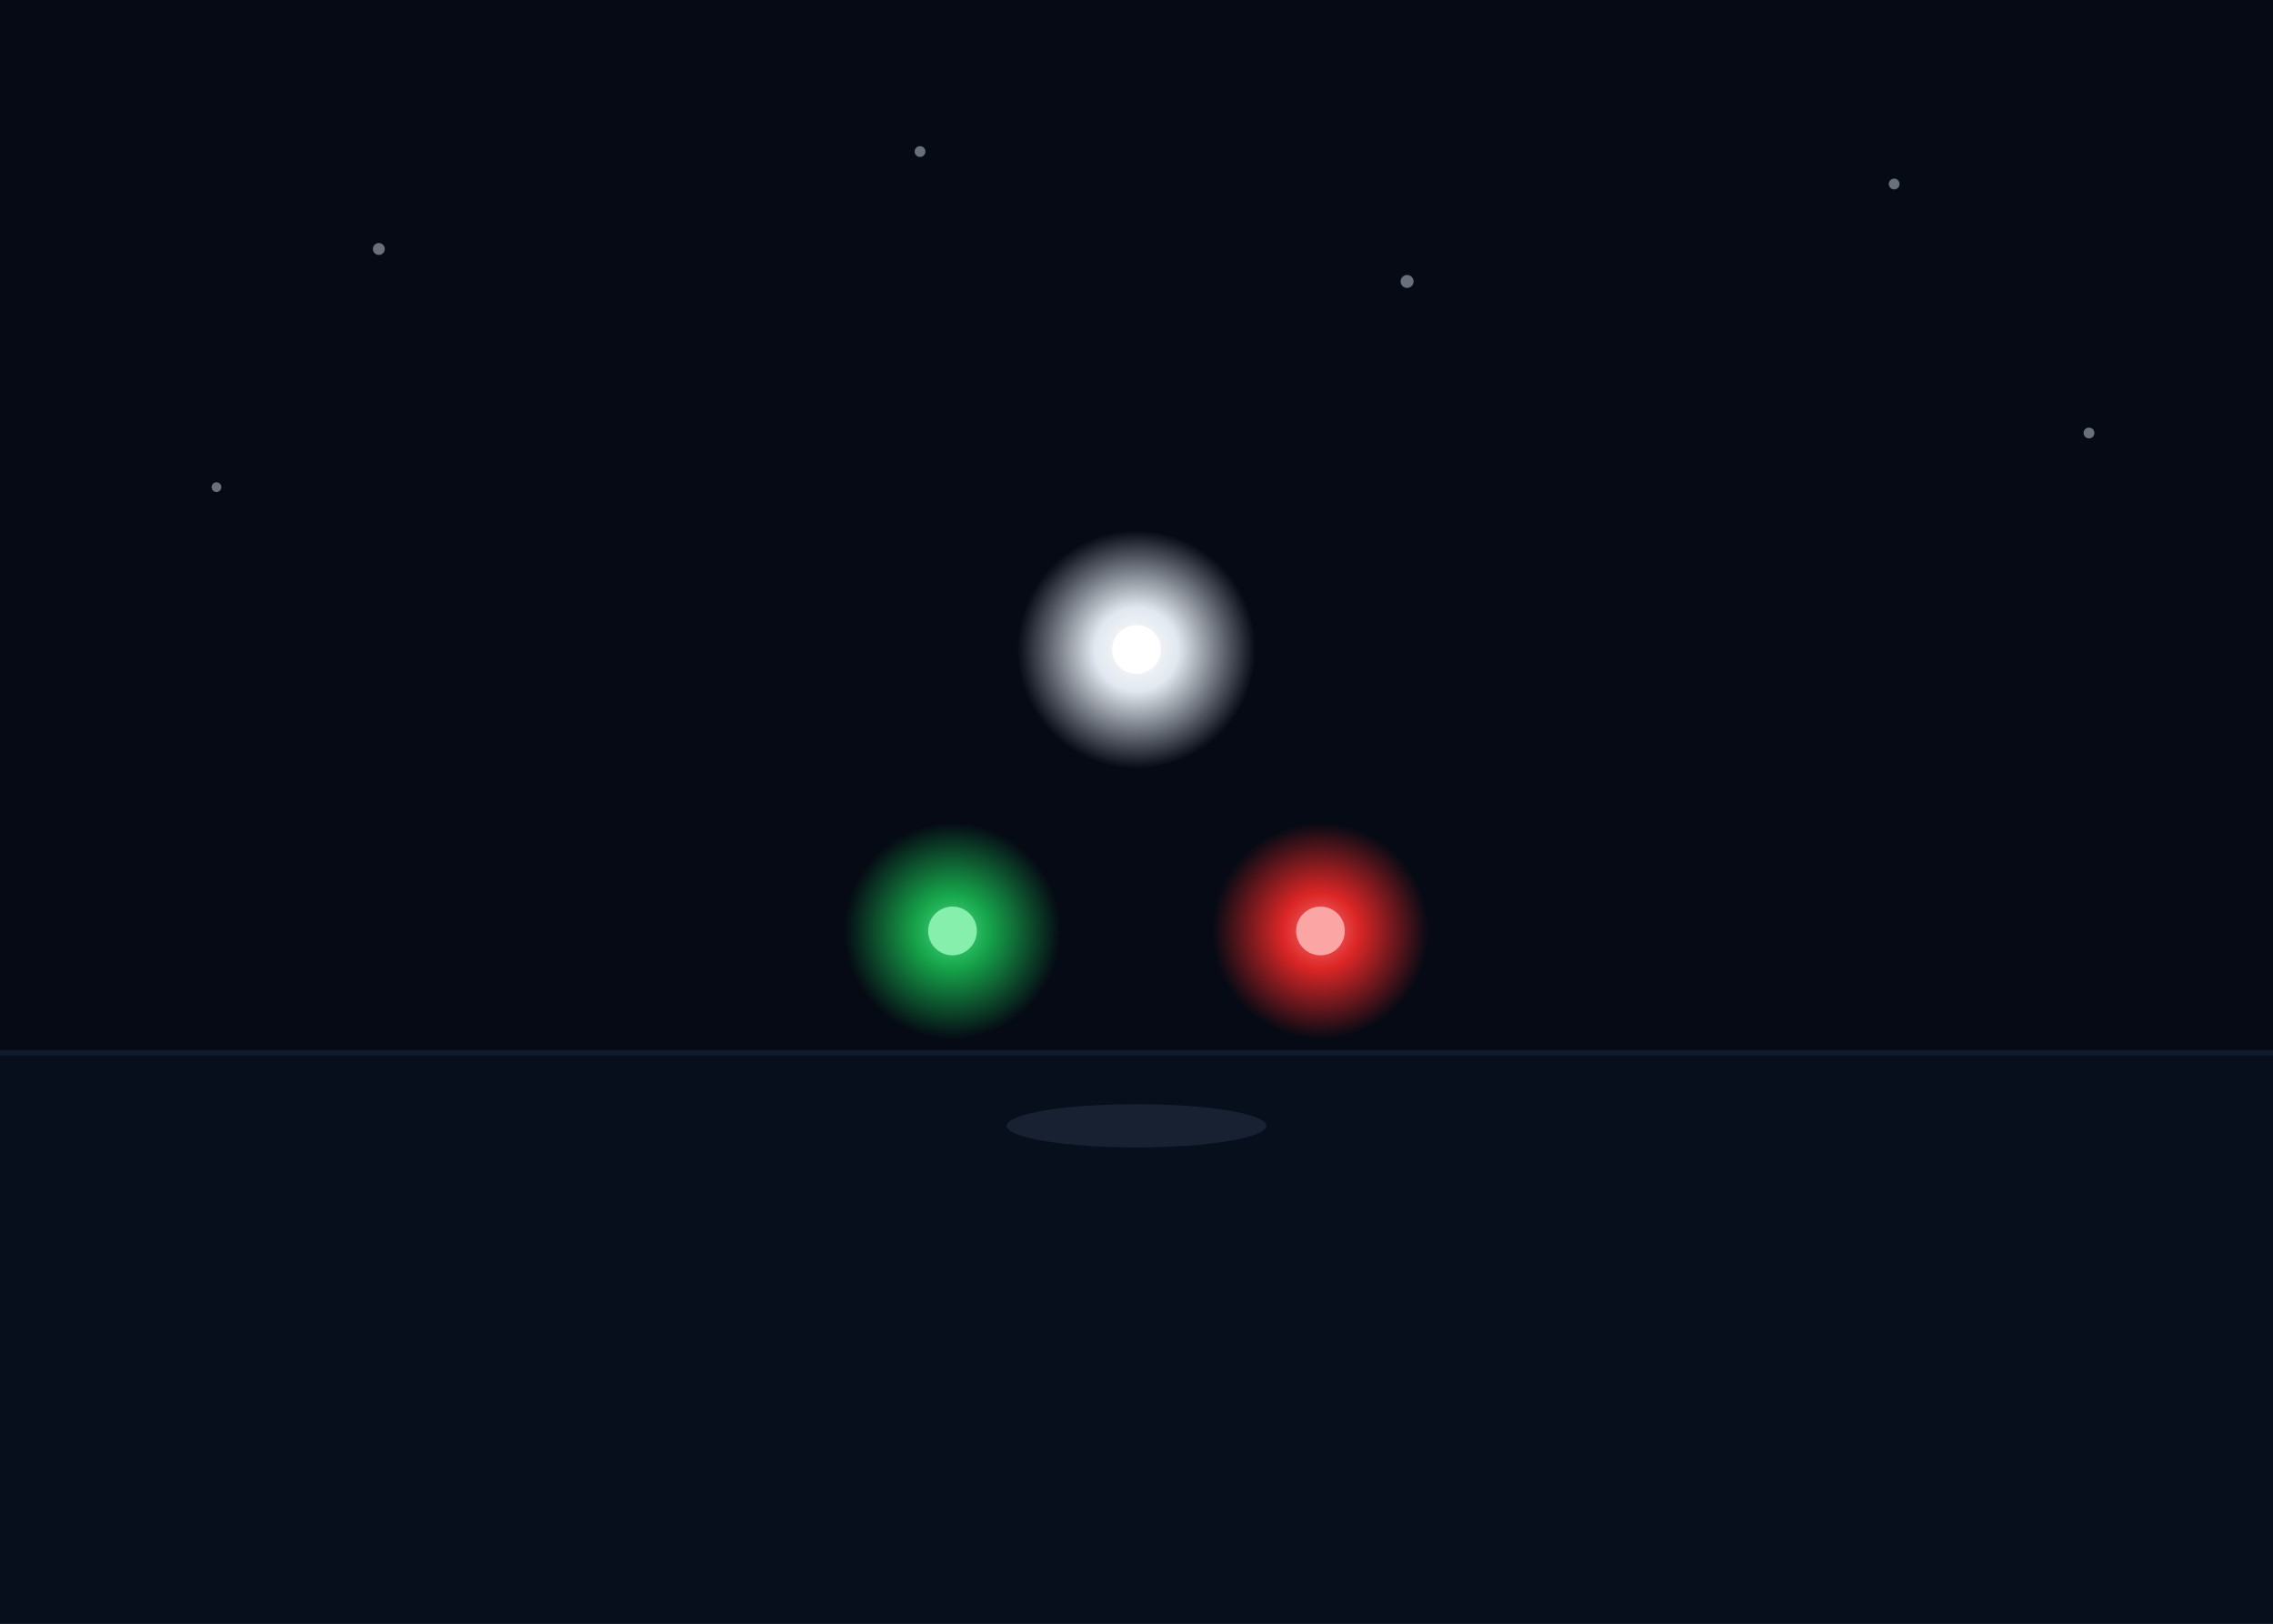
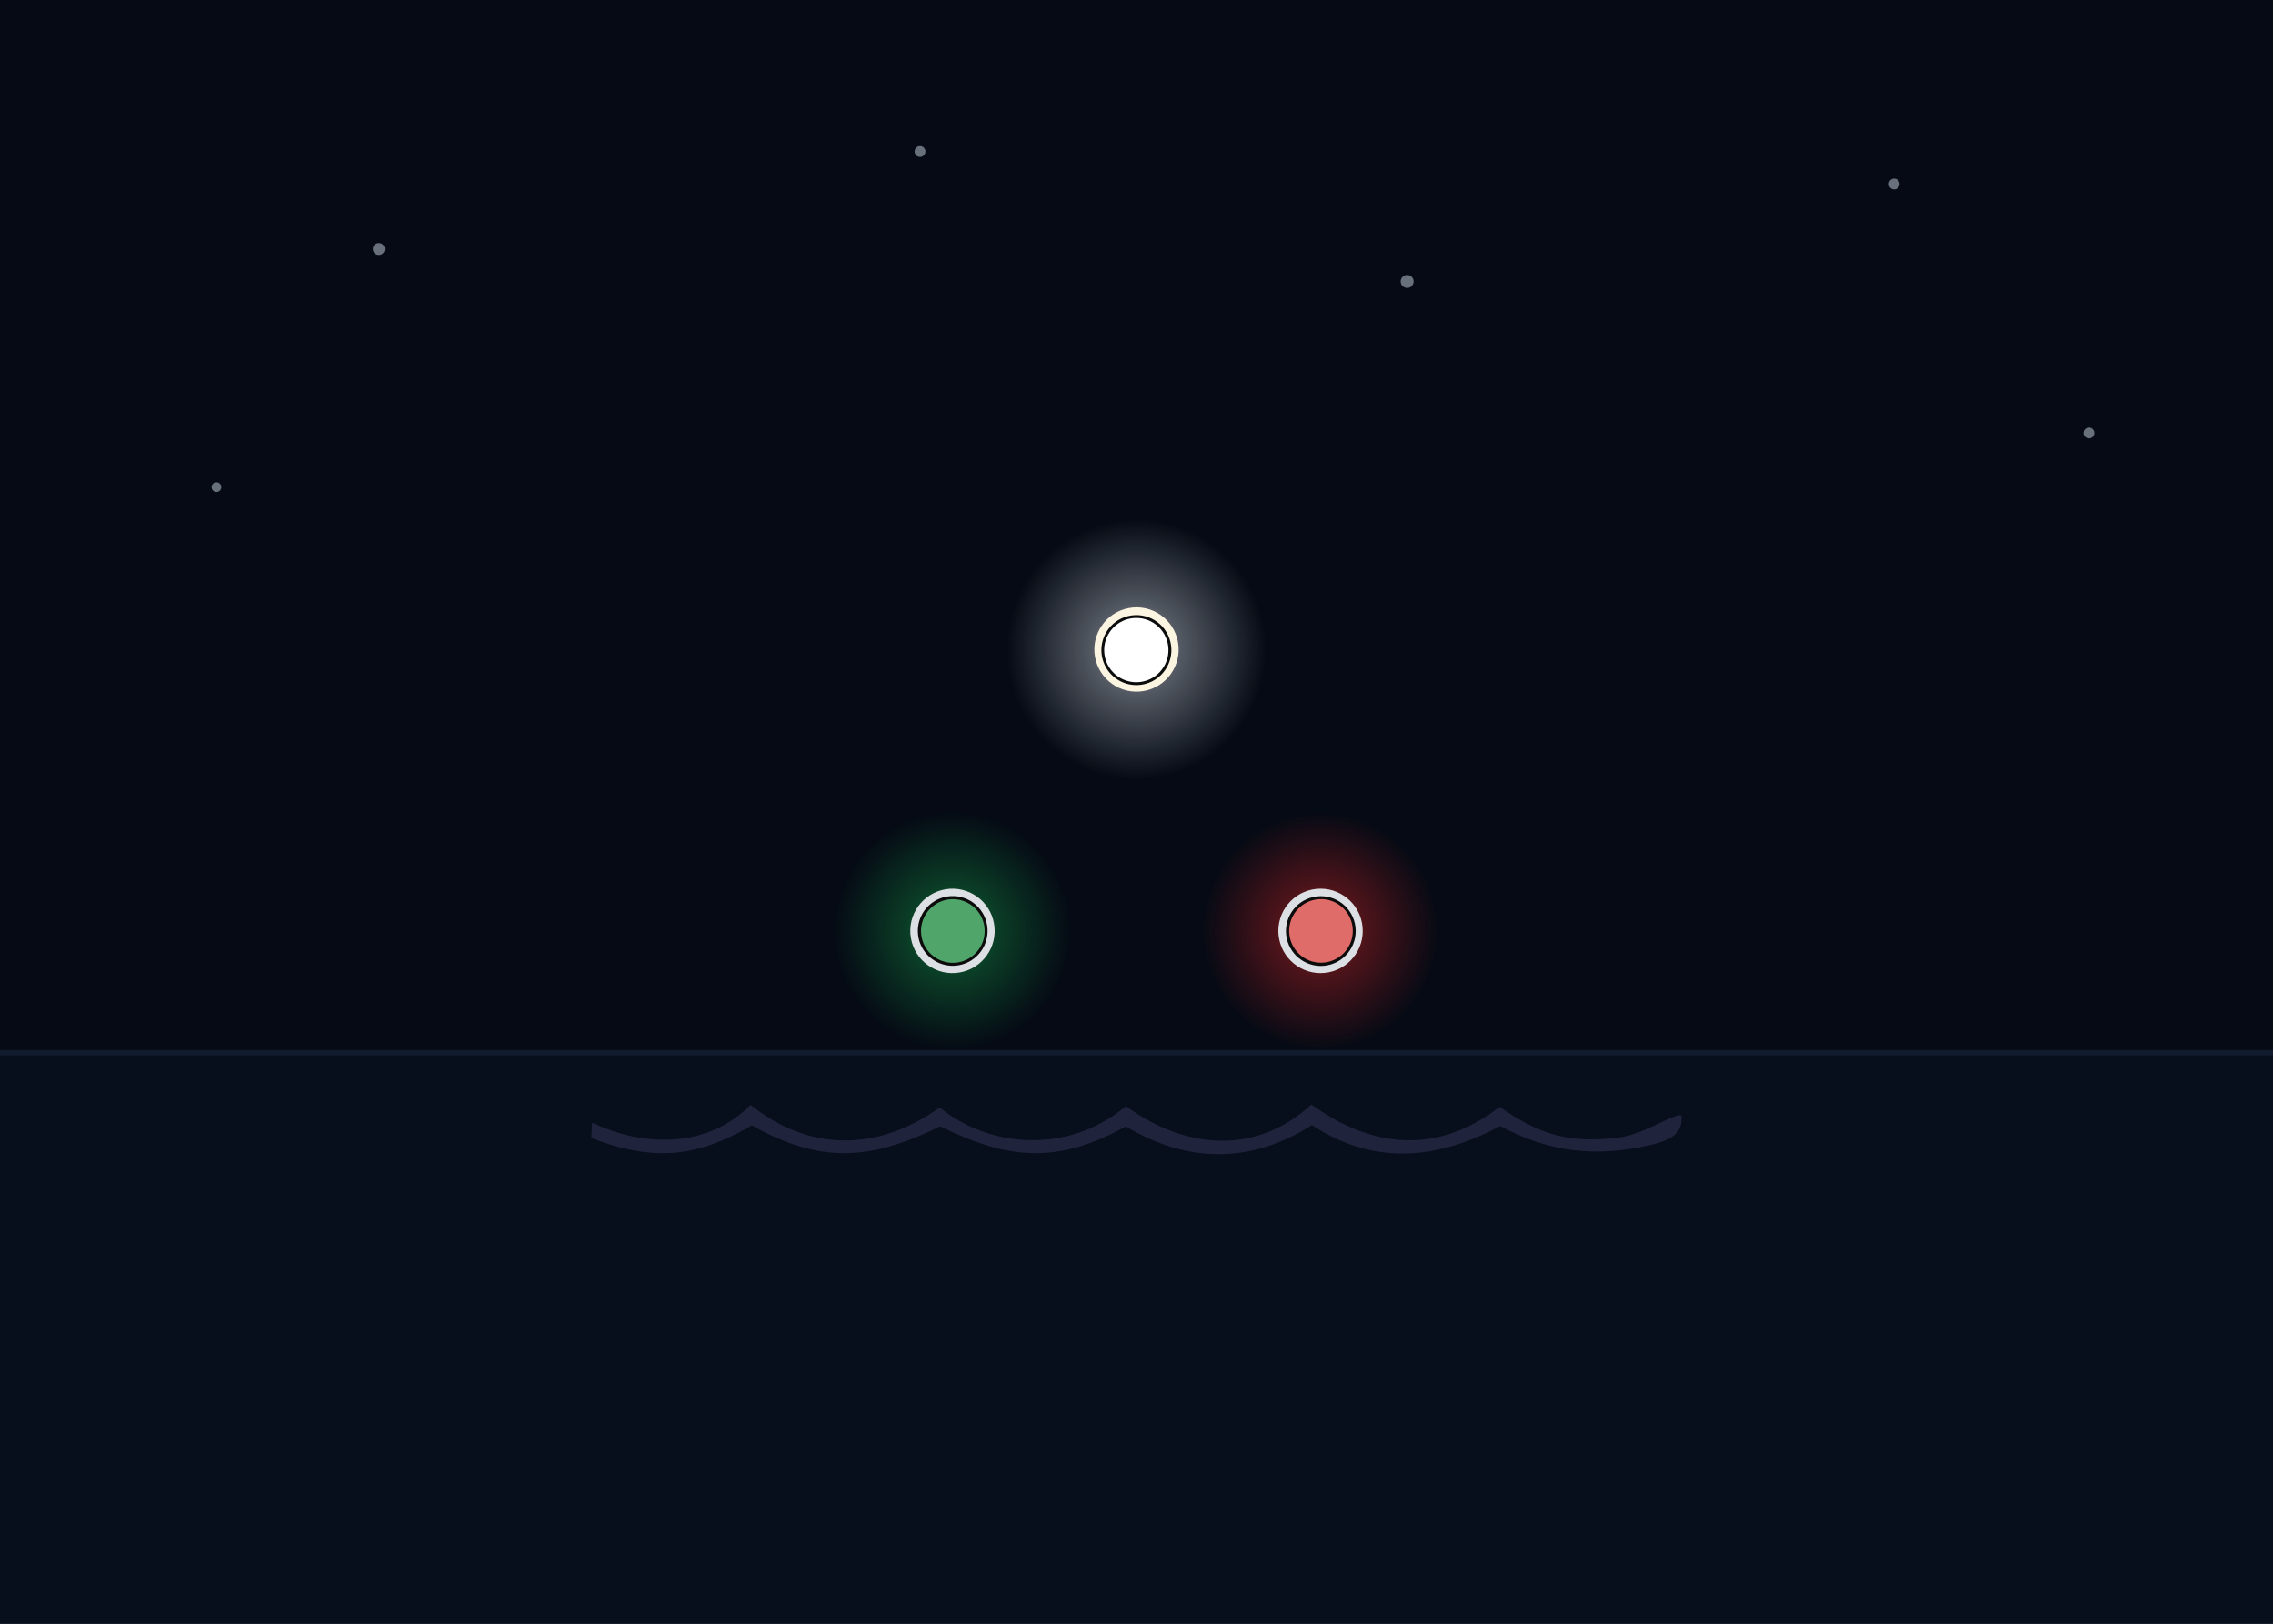
<svg xmlns="http://www.w3.org/2000/svg" viewBox="0 0 420 300" role="img" aria-label="Night-water scene with one white light above a green and red light.">
  <defs>
+     <symbol id="nav-light-white" viewBox="741.27 364.91 59.36 59.36">
+       <path fill="#fbf4e0" d="M 766.283,369.343 C 780.318,366.747 793.776,376.097 796.241,390.156 C 798.706,404.215 789.231,417.586 775.15,419.92 C 761.254,422.223 748.097,412.899 745.664,399.024 C 743.231,385.149 752.432,371.905 766.283,369.343 Z" />
+       <path fill="#0c0c0d" d="M 766.021,374.18 C 777.382,371.518 788.772,378.485 791.58,389.811 C 794.387,401.138 787.568,412.617 776.278,415.57 C 768.845,417.514 760.941,415.308 755.588,409.797 C 750.235,404.286 748.261,396.32 750.421,388.947 C 752.581,381.573 758.54,375.932 766.021,374.18 Z" />
+       <path fill="#ffffff" d="M 770.621,375.369 C 781.329,375.25 790.146,383.756 790.409,394.461 C 790.673,405.167 782.286,414.097 771.586,414.505 C 764.535,414.774 757.885,411.227 754.18,405.221 C 750.476,399.216 750.29,391.681 753.694,385.5 C 757.098,379.319 763.566,375.448 770.621,375.369 Z" />
+     </symbol>
+     <symbol id="nav-light-green" viewBox="666.70 364.87 59.82 59.82">
+       <path fill="#dcdfe3" d="M 692.315,369.229 C 706.418,366.857 719.776,376.363 722.156,390.466 C 724.537,404.568 715.04,417.932 700.94,420.322 C 686.826,422.714 673.448,413.206 671.065,399.091 C 668.682,384.975 678.198,371.602 692.315,369.229 Z" />
+       <path fill="#0c0c0d" d="M 693.599,373.609 C 705.205,371.874 716.044,379.806 717.902,391.393 C 719.759,402.98 711.944,413.903 700.377,415.884 C 692.786,417.184 685.08,414.306 680.2,408.346 C 675.321,402.386 674.018,394.265 676.79,387.078 C 679.562,379.891 685.981,374.748 693.599,373.609 Z" />
+       <path fill="#50a56b" d="M 694.576,375.424 C 705.164,374.192 714.785,381.672 716.203,392.236 C 717.62,402.801 710.31,412.552 699.773,414.154 C 692.79,415.216 685.778,412.427 681.432,406.86 C 677.086,401.292 676.082,393.812 678.807,387.296 C 681.532,380.78 687.561,376.241 694.576,375.424 Z" />
+     </symbol>
+     <symbol id="nav-light-red" viewBox="592.85 365.00 59.91 59.92">
+       <path fill="#dcdfe3" d="M 617.582,369.536 C 631.647,366.643 645.387,375.721 648.244,389.794 C 651.1,403.866 641.986,417.584 627.907,420.404 C 613.879,423.213 600.224,414.14 597.378,400.119 C 594.532,386.098 603.569,372.419 617.582,369.536 Z" />
+       <path fill="#0c0c0d" d="M 618.364,374.099 C 629.981,371.533 641.466,378.912 643.962,390.545 C 646.457,402.177 639.01,413.618 627.363,416.044 C 615.815,418.45 604.491,411.078 602.017,399.544 C 599.542,388.01 606.845,376.642 618.364,374.099 Z" />
+       <path fill="#df6c68" d="M 618.47,375.952 C 629.035,373.39 639.662,379.935 642.13,390.523 C 644.597,401.111 637.958,411.68 627.348,414.053 C 616.872,416.395 606.466,409.857 604.029,399.402 C 601.593,388.948 608.037,378.482 618.47,375.952 Z" />
+     </symbol>
+     <symbol id="water-surface" viewBox="93.42 656.79 206.52 17.05">
+       <path fill="#353556" d="M 228.524,660.792 C 239.697,668.891 251.545,669.893 262.814,661.227 C 270.021,666.298 275.454,667.888 284.372,666.834 C 288.993,666.288 294.106,662.619 295.882,662.725 C 296.393,666.414 293.162,667.504 290.122,668.205 C 280.363,670.454 271.753,669.502 262.925,664.713 C 251.445,670.84 239.941,671.983 228.618,664.541 C 217.546,671.604 205.994,671.535 194.732,664.781 C 182.371,671.638 173.4,670.92 160.961,664.767 C 148.226,670.999 139.166,671.622 126.617,664.594 C 118.522,669.306 111.672,671.032 102.275,668.504 C 100.625,668.057 99.002,667.515 97.415,666.88 L 97.547,664.096 C 107.098,668.631 118.572,668.759 126.406,660.863 C 137.144,669.511 149.724,669.319 160.832,661.341 C 166.465,665.863 173.674,667.941 180.849,667.11 C 185.983,666.53 190.826,664.43 194.758,661.08 C 205.401,668.901 218.307,670.185 228.524,660.792 Z" />
+     </symbol>
+   </defs>
+   <defs>
    <radialGradient id="wGlow" cx="50%" cy="50%" r="50%">
-       <stop offset="0%" stop-color="#ffffff" />
-       <stop offset="35%" stop-color="#e2e8f0" />
+       <stop offset="0%" stop-color="#ffffff" stop-opacity="0.55" />
+       <stop offset="35%" stop-color="#e2e8f0" stop-opacity="0.35" />
      <stop offset="100%" stop-color="#e2e8f0" stop-opacity="0" />
    </radialGradient>
    <radialGradient id="gGlow" cx="50%" cy="50%" r="50%">
-       <stop offset="0%" stop-color="#4ade80" />
-       <stop offset="35%" stop-color="#16a34a" />
+       <stop offset="0%" stop-color="#4ade80" stop-opacity="0.55" />
+       <stop offset="35%" stop-color="#16a34a" stop-opacity="0.35" />
      <stop offset="100%" stop-color="#16a34a" stop-opacity="0" />
    </radialGradient>
    <radialGradient id="rGlow" cx="50%" cy="50%" r="50%">
-       <stop offset="0%" stop-color="#f87171" />
-       <stop offset="35%" stop-color="#dc2626" />
+       <stop offset="0%" stop-color="#f87171" stop-opacity="0.55" />
+       <stop offset="35%" stop-color="#dc2626" stop-opacity="0.35" />
      <stop offset="100%" stop-color="#dc2626" stop-opacity="0" />
    </radialGradient>
  </defs>
  <rect width="420" height="300" fill="#050a14" />
  <g fill="#cbd5e1" opacity="0.5">
    <circle cx="70" cy="46" r="1.1" />
    <circle cx="170" cy="28" r="1" />
    <circle cx="260" cy="52" r="1.2" />
    <circle cx="350" cy="34" r="1" />
    <circle cx="40" cy="90" r="0.9" />
    <circle cx="386" cy="80" r="1" />
  </g>
  <line x1="0" y1="195" x2="420" y2="195" stroke="#101b2e" stroke-width="2" />
  <rect y="195" width="420" height="105" fill="#070e1c" />
-   <circle cx="210" cy="120" r="22" fill="url(#wGlow)" />
-   <circle cx="210" cy="120" r="4.5" fill="#ffffff" />
-   <circle cx="176" cy="172" r="20" fill="url(#gGlow)" />
-   <circle cx="176" cy="172" r="4.5" fill="#86efac" />
-   <circle cx="244" cy="172" r="20" fill="url(#rGlow)" />
-   <circle cx="244" cy="172" r="4.5" fill="#fca5a5" />
-   <ellipse cx="210" cy="208" rx="24" ry="4" fill="#1e293b" opacity="0.7" />
+   <use href="#water-surface" x="105" y="200" width="210" height="17.3" opacity="0.55" />
+   <circle cx="210" cy="120" r="24" fill="url(#wGlow)" />
+   <use href="#nav-light-white" x="201" y="111" width="18" height="18" />
+   <circle cx="176" cy="172" r="22" fill="url(#gGlow)" />
+   <use href="#nav-light-green" x="167" y="163" width="18" height="18" />
+   <circle cx="244" cy="172" r="22" fill="url(#rGlow)" />
+   <use href="#nav-light-red" x="235" y="163" width="18" height="18" />
</svg>
